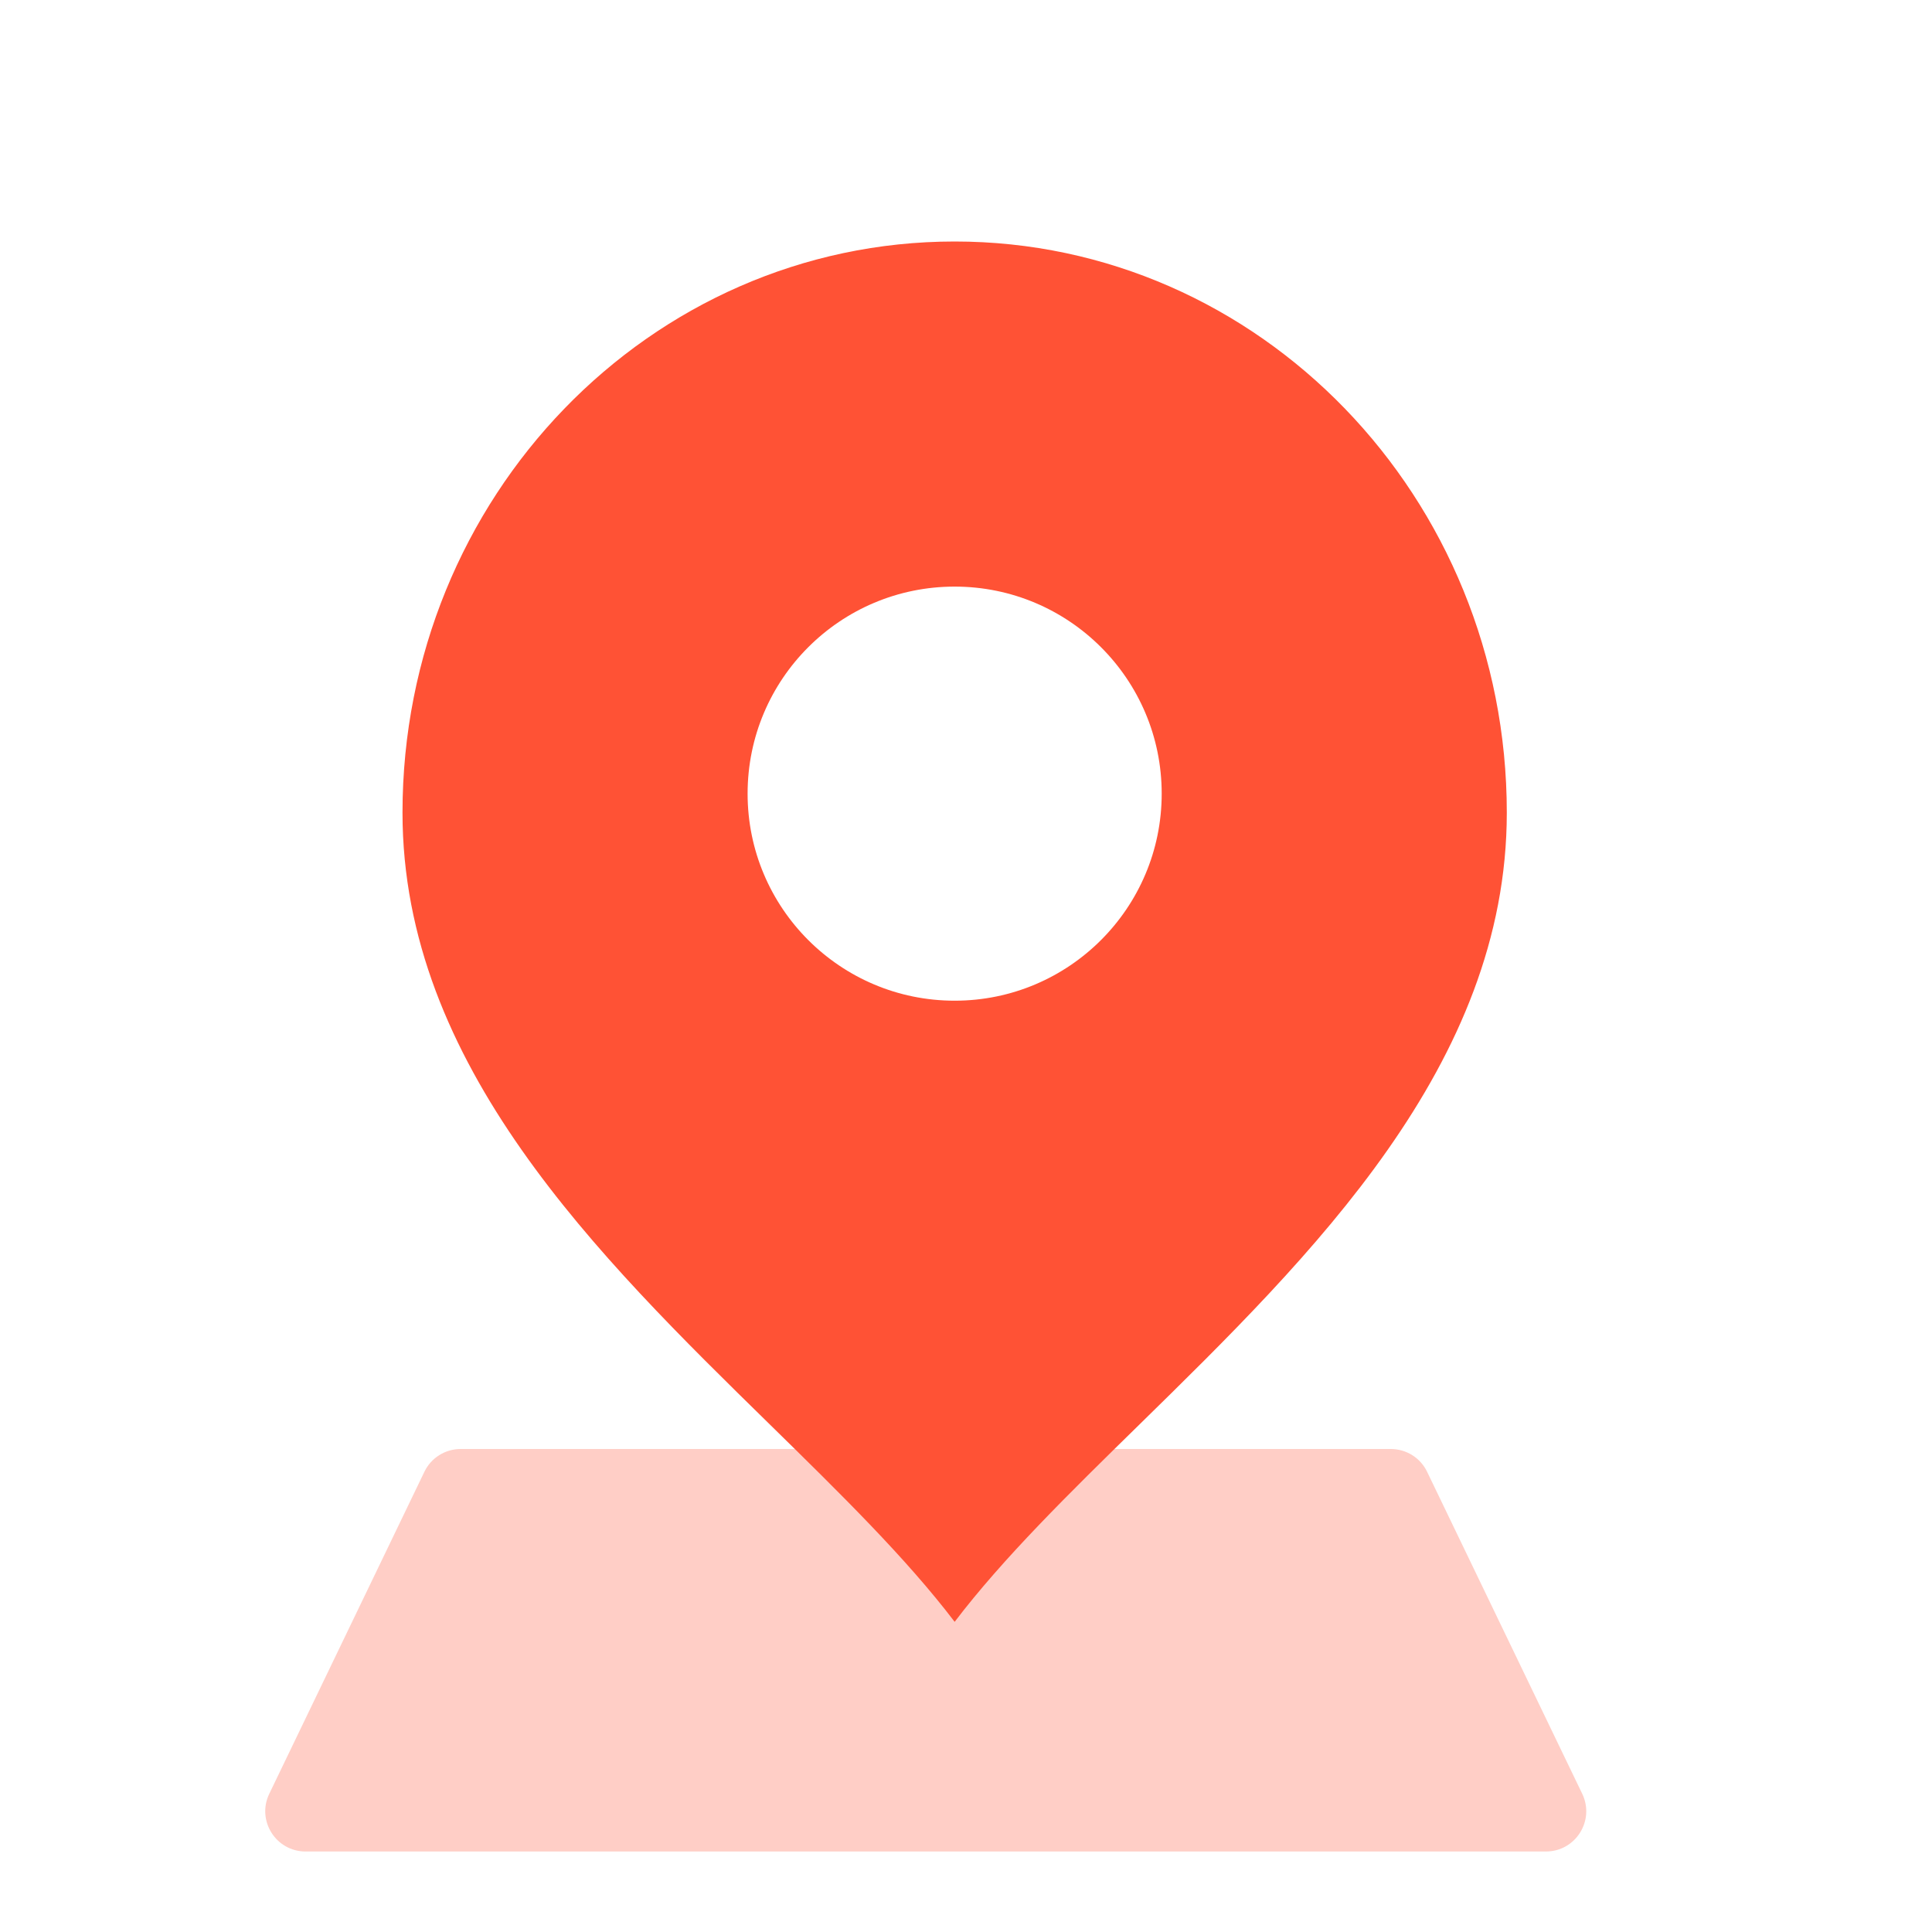
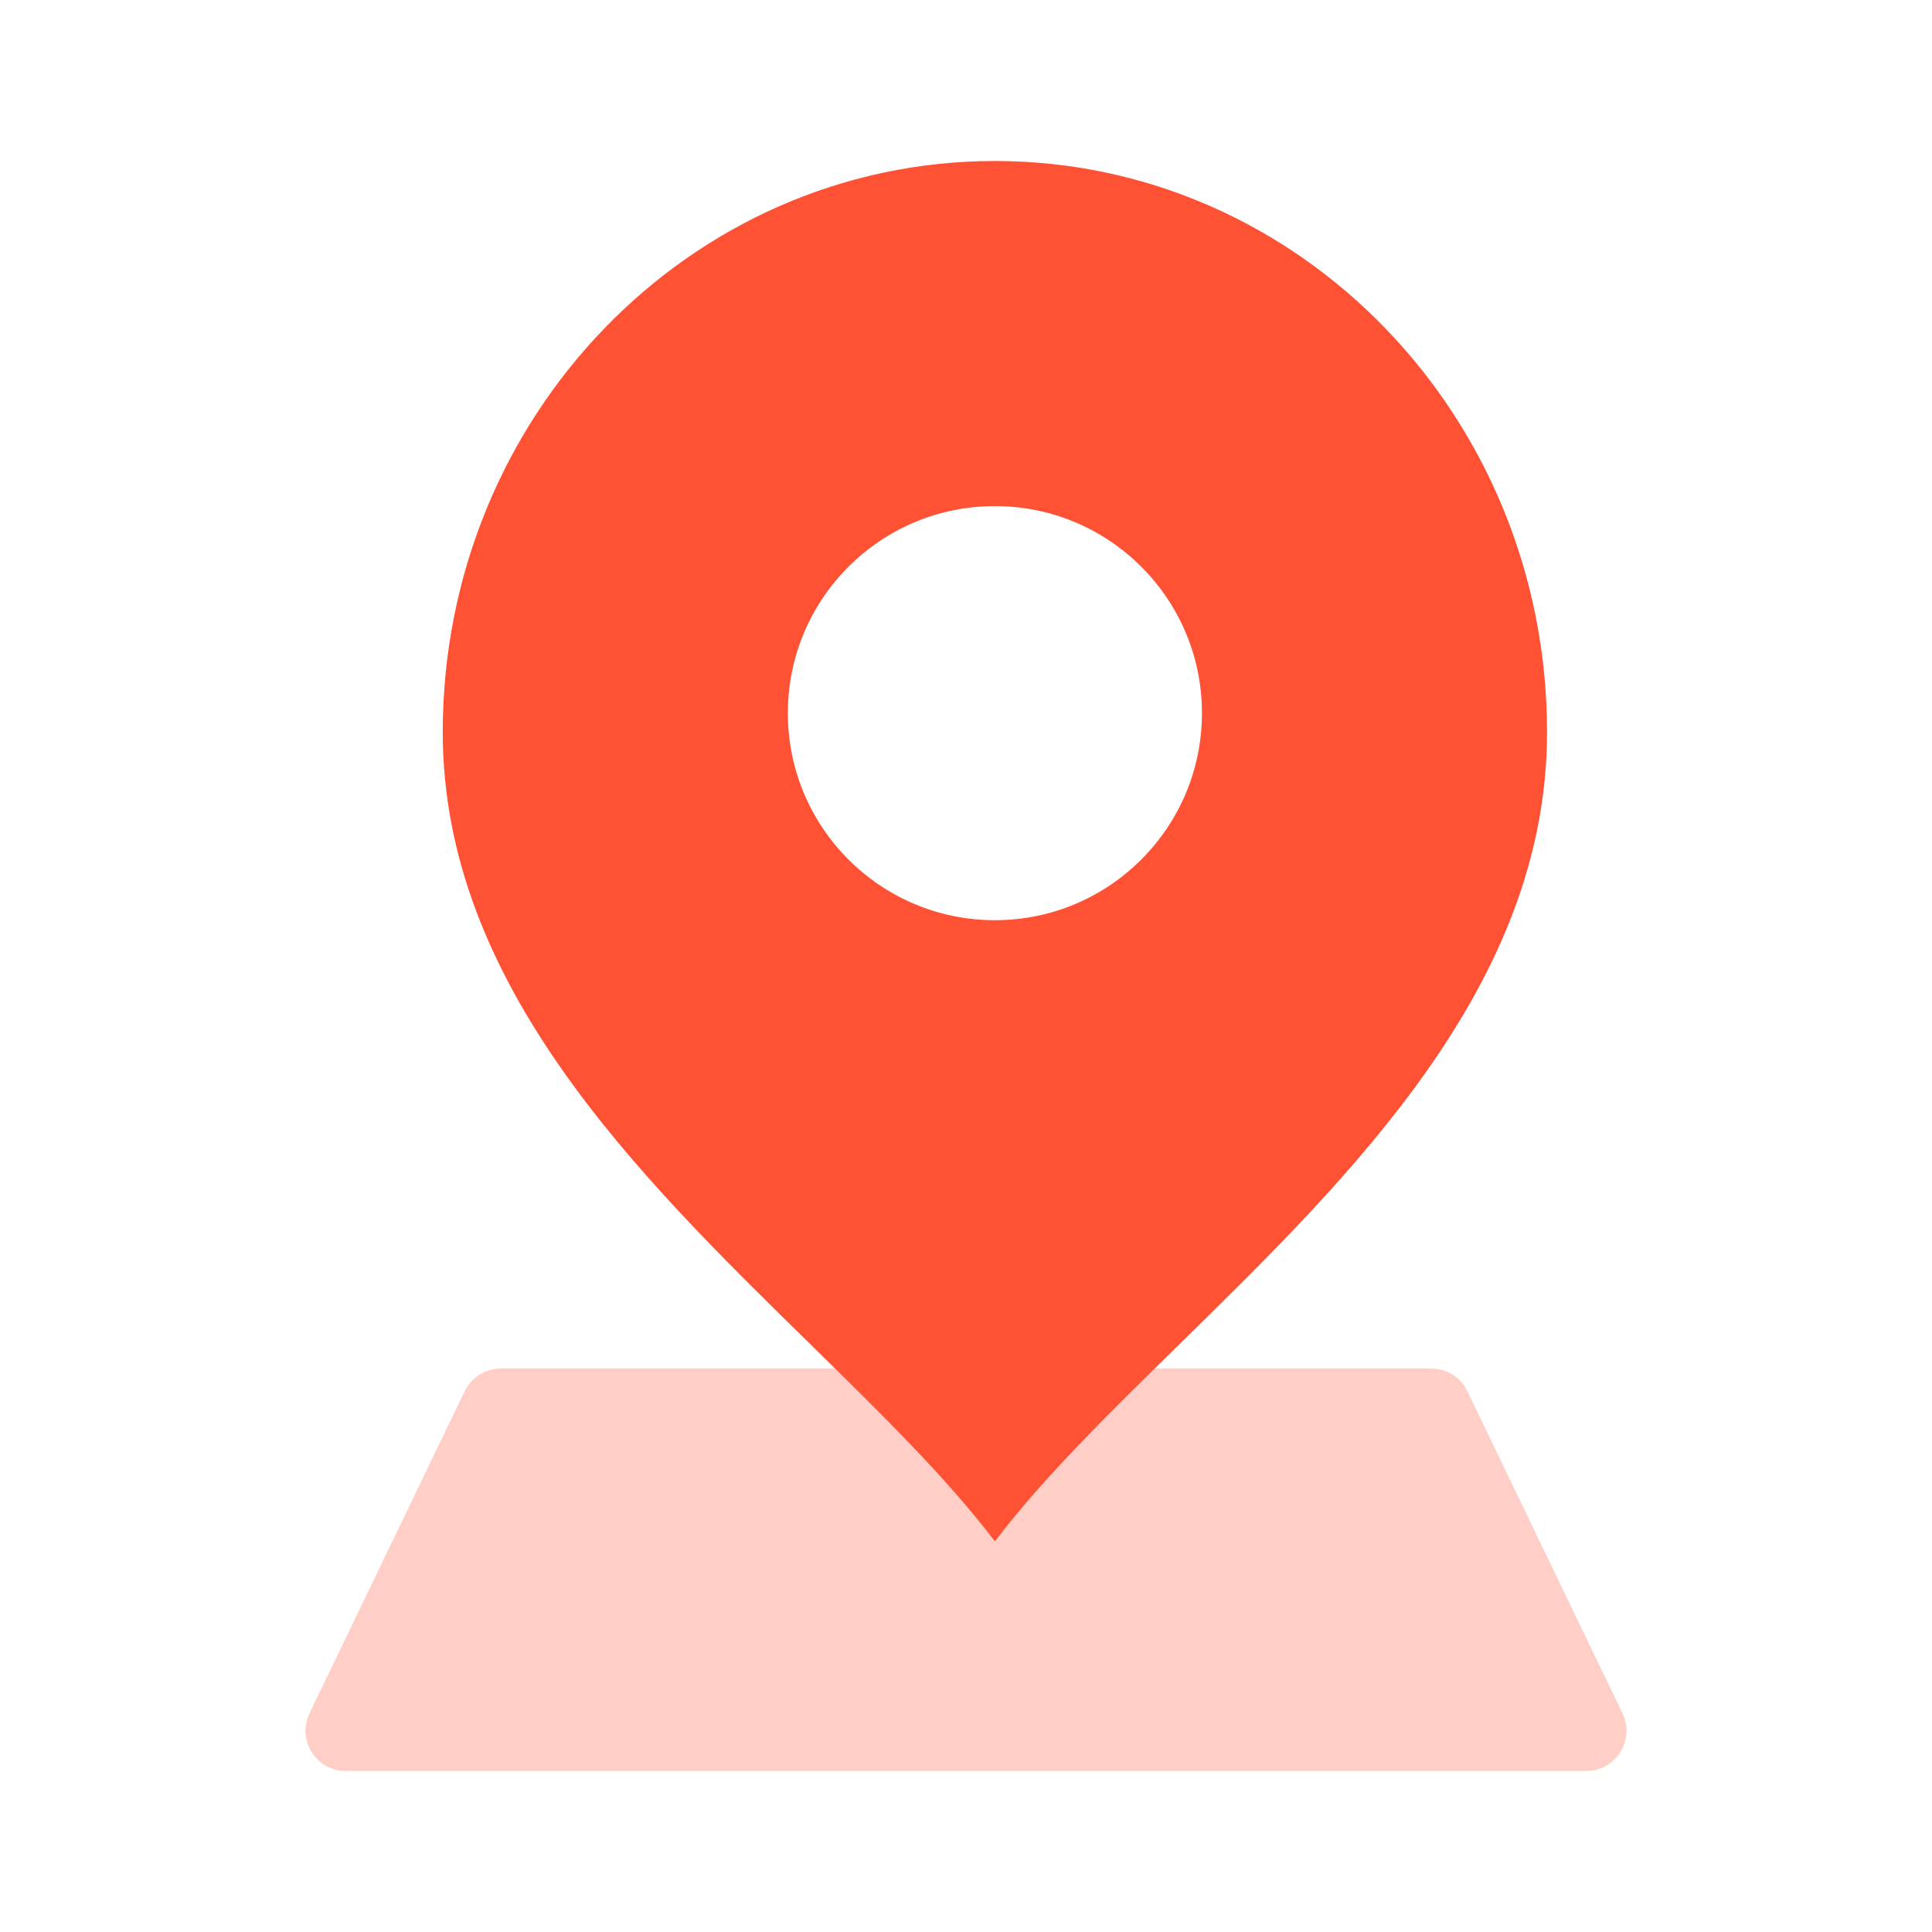
<svg xmlns="http://www.w3.org/2000/svg" width="24" height="24" viewBox="0 0 24 24" fill="none">
-   <path d="M5.272 18.283C5.355 18.11 5.53 18 5.722 18H17.277C17.47 18 17.645 18.11 17.728 18.283L19.655 22.283C19.815 22.615 19.573 23 19.204 23H3.796C3.427 23 3.185 22.615 3.345 22.283L5.272 18.283Z" fill="#FFCEC6" />
-   <path fill-rule="evenodd" clip-rule="evenodd" d="M11.859 3C15.647 3 18.718 6.177 18.718 10.095C18.718 13.225 16.298 15.595 14.147 17.703C13.283 18.549 12.463 19.353 11.859 20.147C11.255 19.353 10.434 18.549 9.571 17.703C7.419 15.595 5 13.225 5 10.095C5 6.177 8.071 3 11.859 3ZM11.859 12.431C13.279 12.431 14.431 11.279 14.431 9.859C14.431 8.438 13.279 7.287 11.859 7.287C10.438 7.287 9.287 8.438 9.287 9.859C9.287 11.279 10.438 12.431 11.859 12.431Z" fill="#FF5235" />
+   <path d="M5.772 17.283C5.855 17.11 6.03 17 6.222 17H17.777C17.97 17 18.145 17.11 18.228 17.283L20.155 21.283C20.315 21.615 20.073 22 19.704 22H4.296C3.927 22 3.685 21.615 3.845 21.283L5.772 17.283Z" fill="#FFCEC6" />
+   <path fill-rule="evenodd" clip-rule="evenodd" d="M12.359 2C16.147 2 19.218 5.177 19.218 9.095C19.218 12.225 16.798 14.595 14.647 16.703C13.783 17.549 12.963 18.353 12.359 19.147C11.755 18.353 10.934 17.549 10.071 16.703C7.919 14.595 5.5 12.225 5.5 9.095C5.5 5.177 8.571 2 12.359 2ZM12.359 11.431C13.779 11.431 14.931 10.279 14.931 8.859C14.931 7.438 13.779 6.287 12.359 6.287C10.938 6.287 9.787 7.438 9.787 8.859C9.787 10.279 10.938 11.431 12.359 11.431Z" fill="#FF5235" />
</svg>
